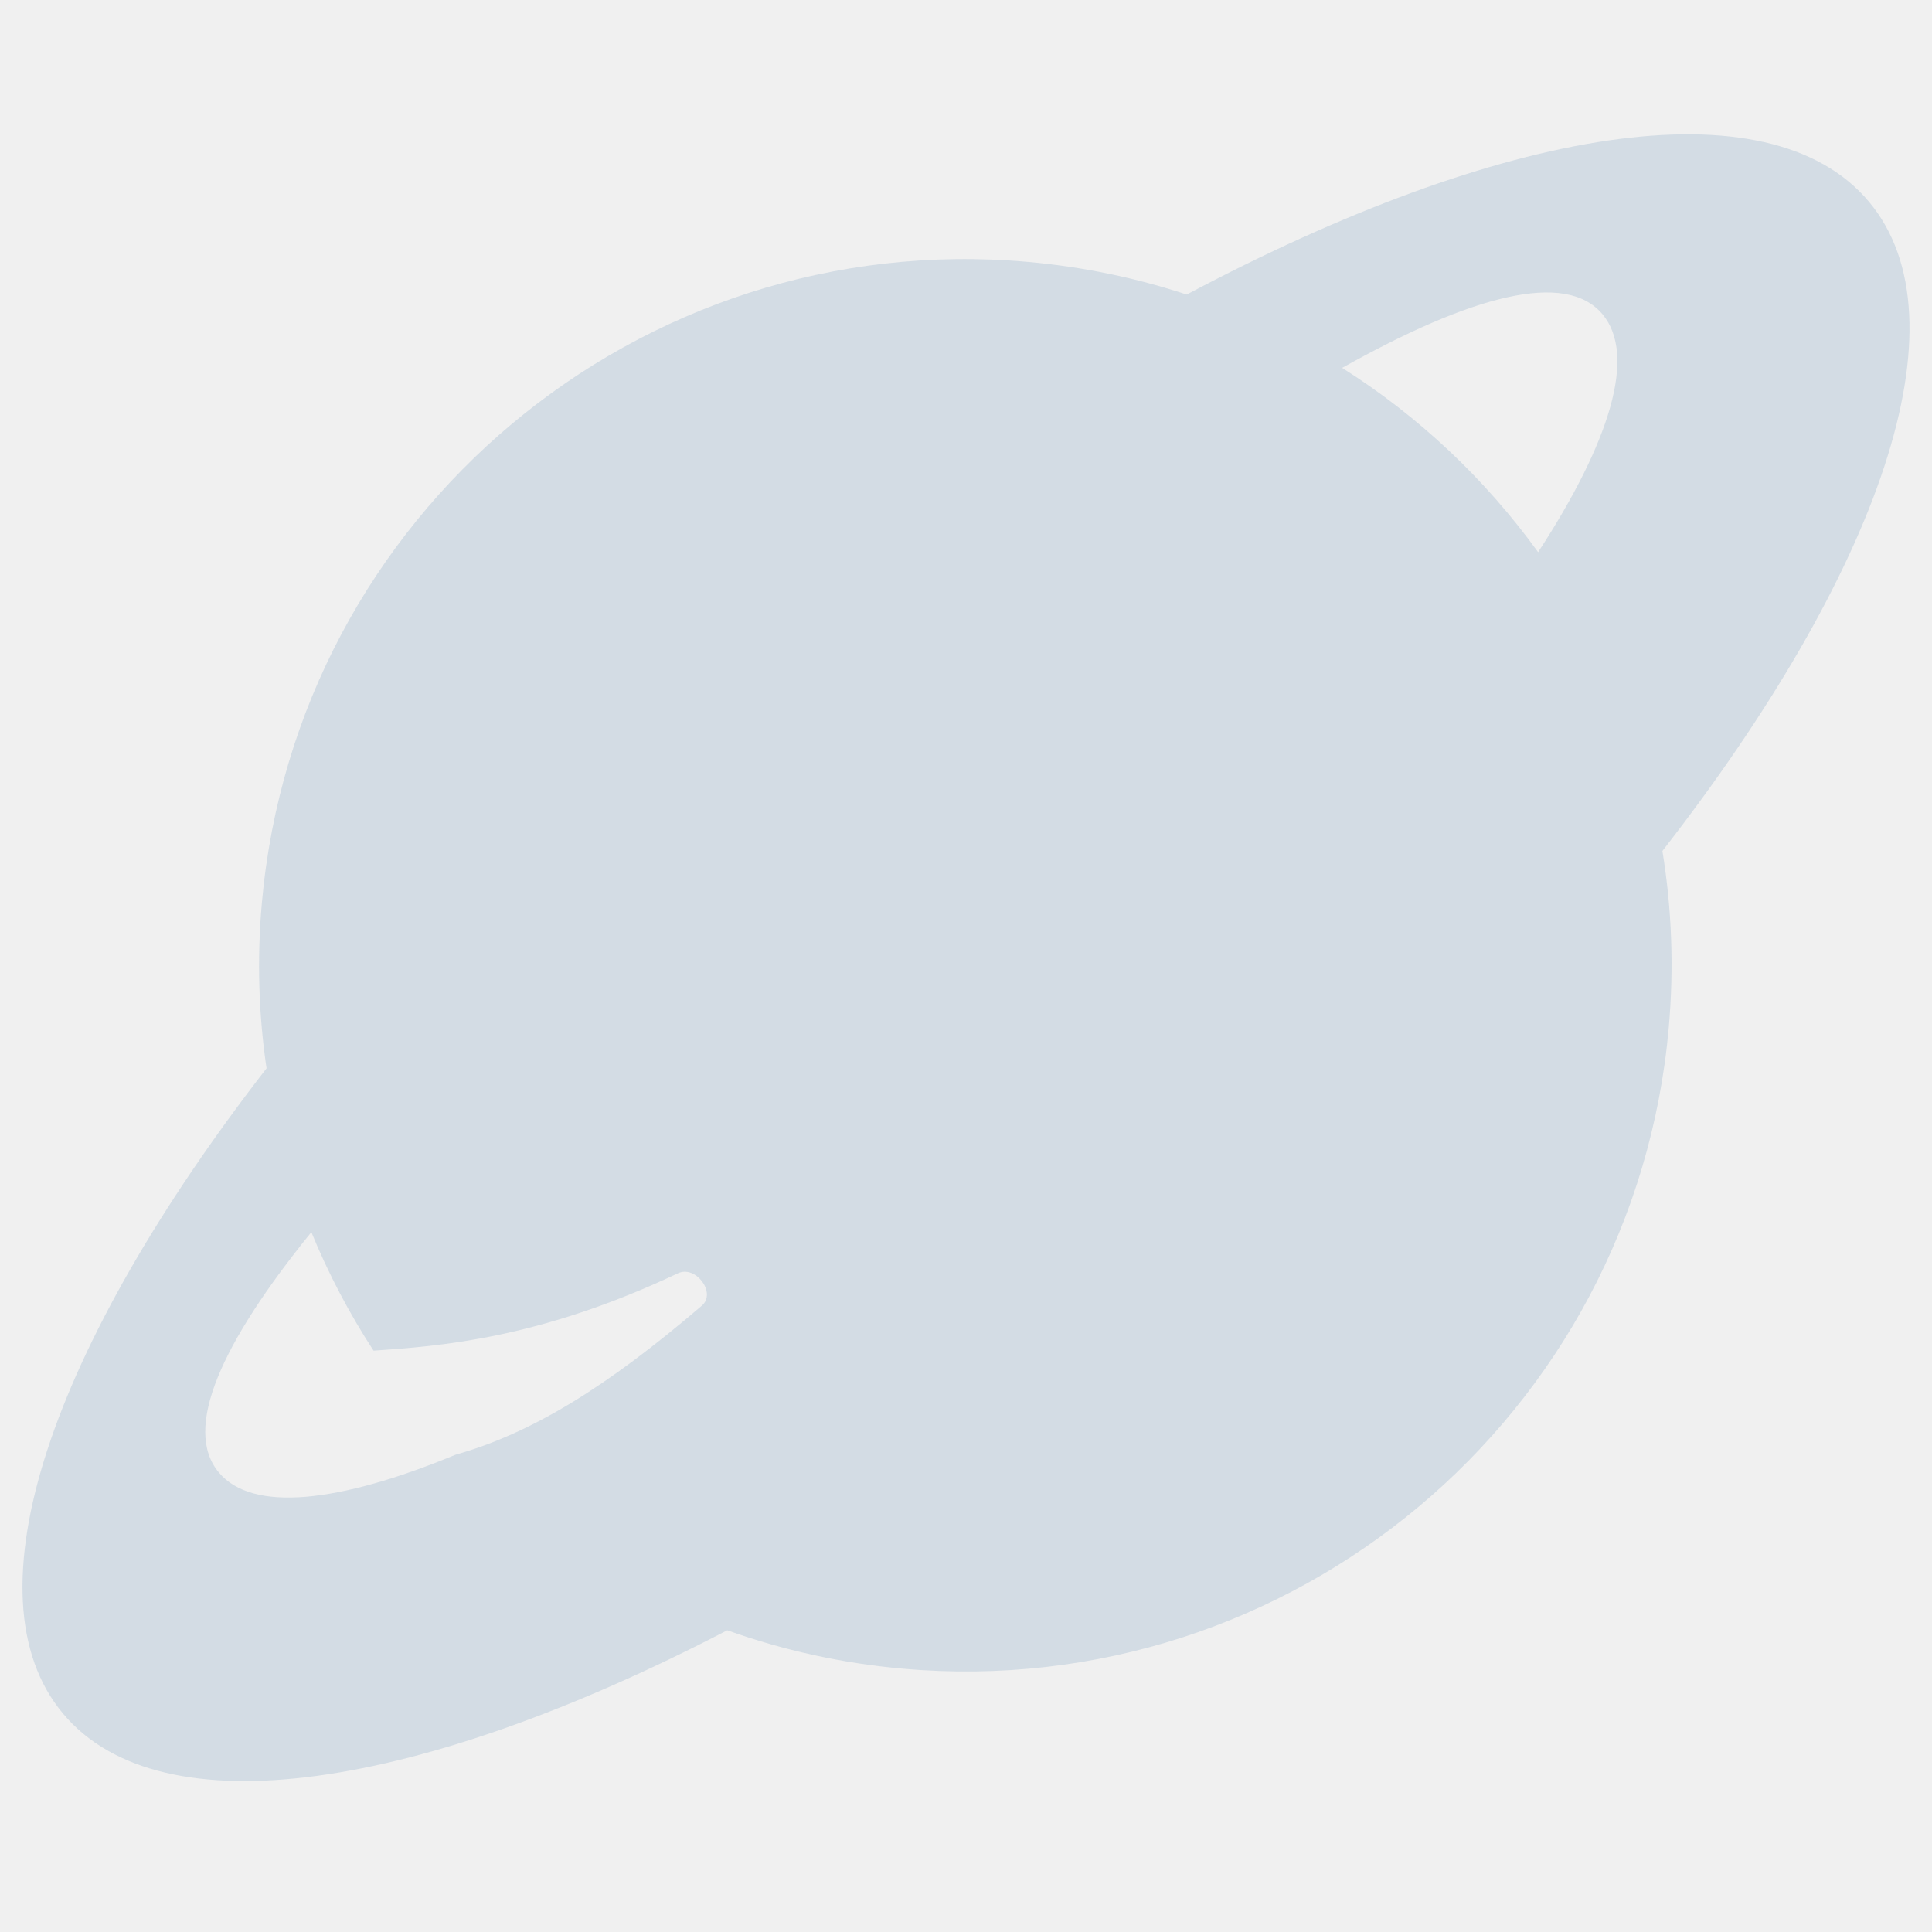
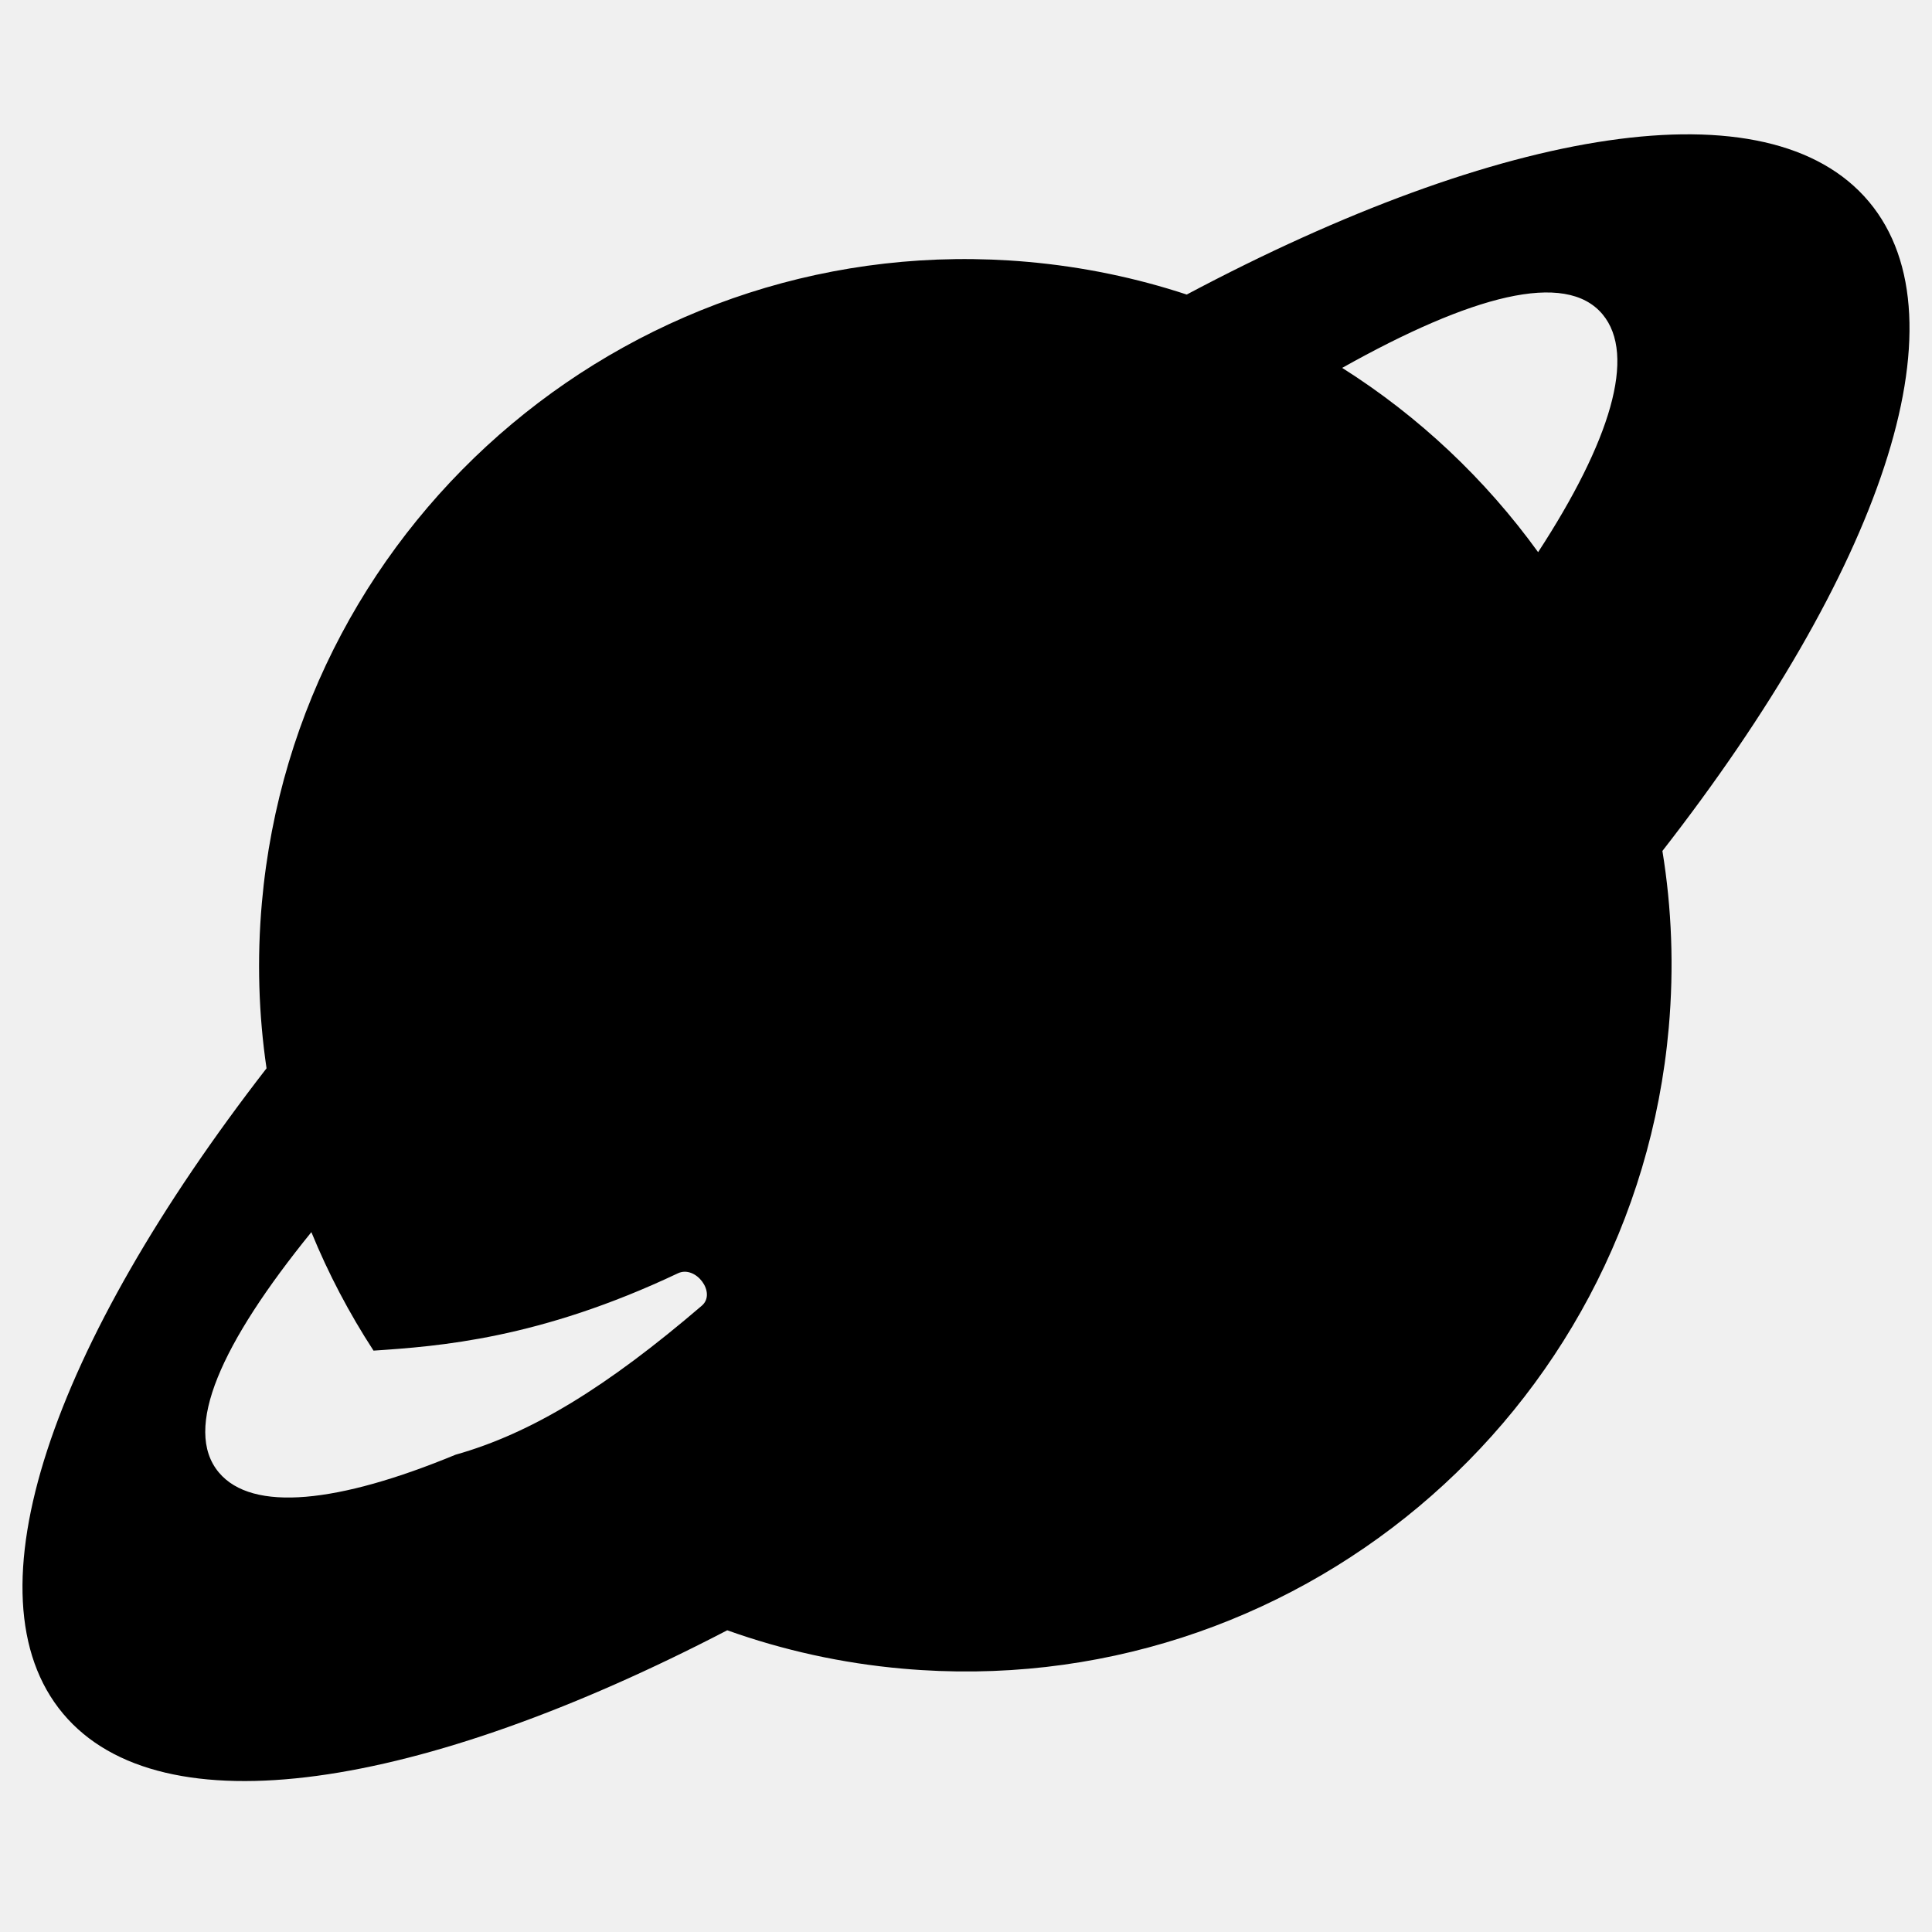
- <svg xmlns="http://www.w3.org/2000/svg" width="24" height="24" viewBox="0 0 24 24" fill="none">
+ <svg xmlns="http://www.w3.org/2000/svg" width="24" height="24" viewBox="0 0 24 24" fill="currentColor">
  <g clip-path="url(#clip0_14328_11653)">
-     <path fill-rule="evenodd" clip-rule="evenodd" d="M0.783 21.287C2.006 22.748 5.223 22.233 9.034 20.252C9.723 20.498 10.454 20.662 11.217 20.729C16.043 21.157 20.302 17.591 20.73 12.766C20.796 12.016 20.767 11.281 20.651 10.571C23.34 7.118 24.455 3.985 23.217 2.506C21.97 1.017 18.651 1.582 14.742 3.659C14.114 3.452 13.453 3.314 12.766 3.253C7.94 2.825 3.681 6.391 3.253 11.216C3.191 11.917 3.213 12.605 3.311 13.271C0.649 16.705 -0.449 19.816 0.783 21.287ZM5.659 18.071C4.205 18.672 3.136 18.789 2.719 18.292C2.265 17.75 2.749 16.685 3.868 15.306C4.079 15.822 4.338 16.314 4.64 16.778C5.448 16.724 6.697 16.634 8.422 15.817C8.643 15.713 8.904 16.061 8.718 16.22C7.54 17.229 6.605 17.804 5.659 18.071ZM19.907 3.904C20.333 4.413 20.003 5.485 19.107 6.859C18.452 5.953 17.627 5.173 16.673 4.57C18.275 3.672 19.447 3.355 19.907 3.904Z" fill="#D3DCE4" />
+     <path fill-rule="evenodd" clip-rule="evenodd" d="M0.783 21.287C2.006 22.748 5.223 22.233 9.034 20.252C9.723 20.498 10.454 20.662 11.217 20.729C16.043 21.157 20.302 17.591 20.73 12.766C20.796 12.016 20.767 11.281 20.651 10.571C23.34 7.118 24.455 3.985 23.217 2.506C21.97 1.017 18.651 1.582 14.742 3.659C14.114 3.452 13.453 3.314 12.766 3.253C7.94 2.825 3.681 6.391 3.253 11.216C3.191 11.917 3.213 12.605 3.311 13.271C0.649 16.705 -0.449 19.816 0.783 21.287ZM5.659 18.071C4.205 18.672 3.136 18.789 2.719 18.292C2.265 17.75 2.749 16.685 3.868 15.306C4.079 15.822 4.338 16.314 4.64 16.778C5.448 16.724 6.697 16.634 8.422 15.817C8.643 15.713 8.904 16.061 8.718 16.22C7.54 17.229 6.605 17.804 5.659 18.071ZM19.907 3.904C20.333 4.413 20.003 5.485 19.107 6.859C18.452 5.953 17.627 5.173 16.673 4.57C18.275 3.672 19.447 3.355 19.907 3.904Z" />
  </g>
  <defs>
    <clipPath id="clip0_14328_11653">
      <rect width="24" height="24" fill="white" />
    </clipPath>
  </defs>
</svg>
